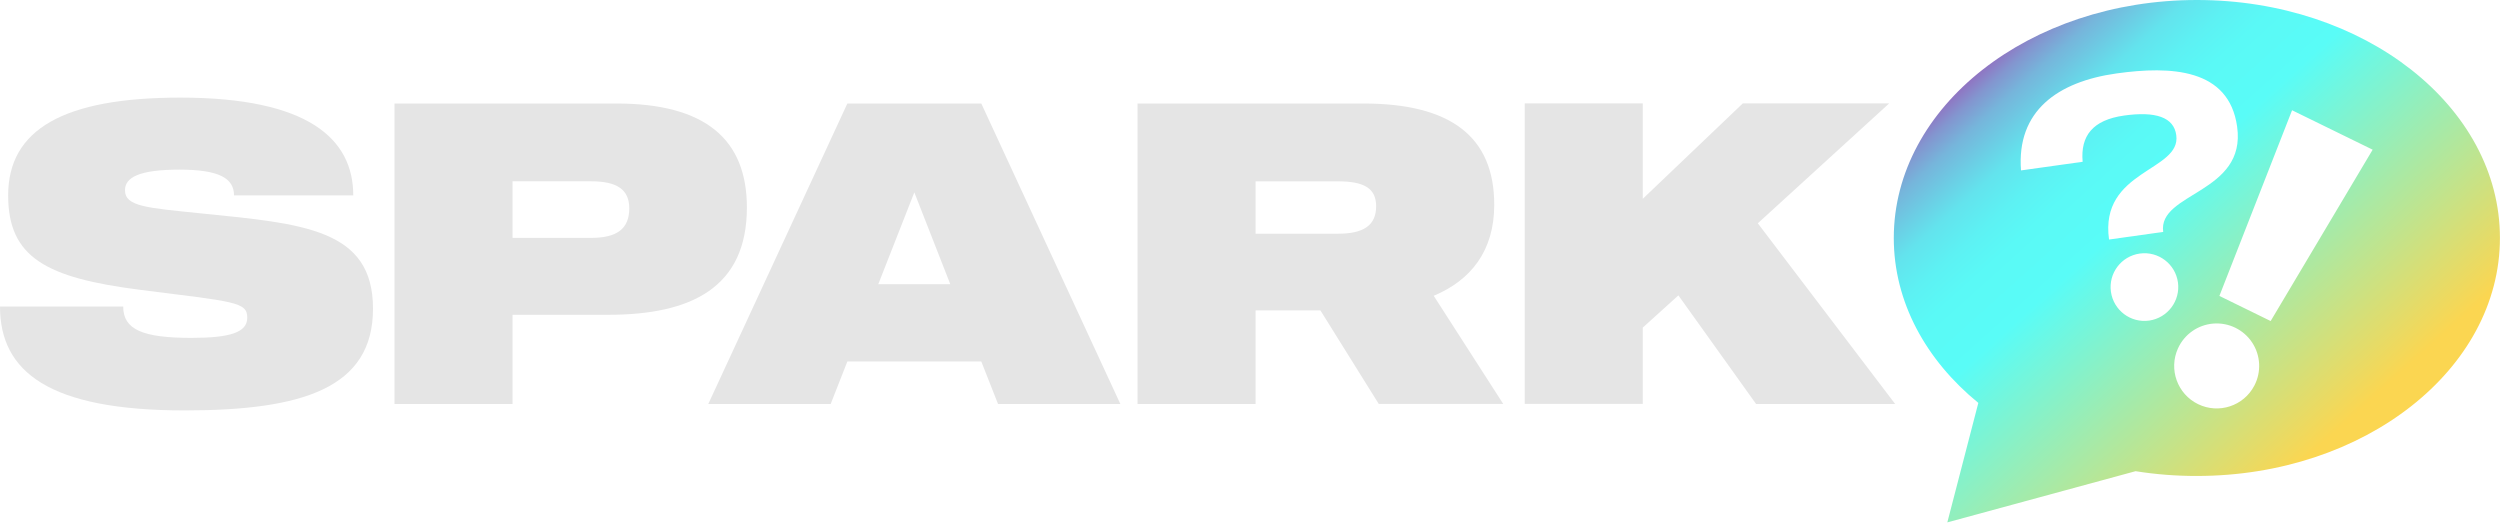
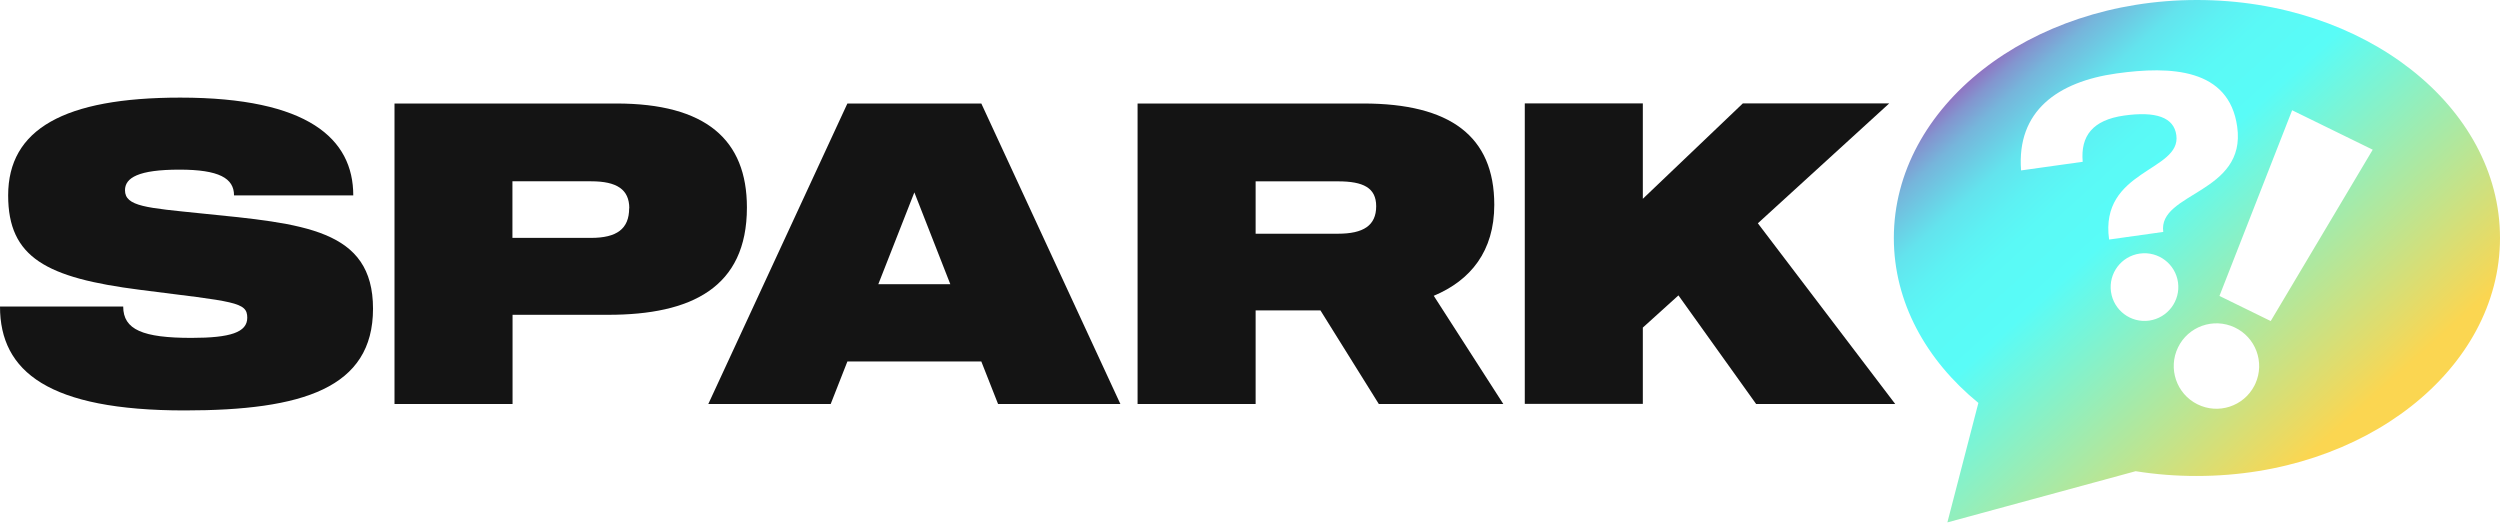
- <svg xmlns="http://www.w3.org/2000/svg" viewBox="0 0 1048.31 219.05">
+ <svg xmlns="http://www.w3.org/2000/svg" id="Layer_1" data-name="Layer 1" viewBox="0 0 1048.28 219.05">
  <defs>
-     <style>.cls-1{fill:#e5e5e5;}.cls-2{fill:url(#linear-gradient);}</style>
-     <linearGradient id="linear-gradient" x1="830.15" y1="29.95" x2="981.17" y2="197.67" gradientUnits="userSpaceOnUse">
+     <style>.cls-1{fill:#141414;}.cls-2{fill:url(#linear-gradient);}</style>
+     <linearGradient id="linear-gradient" x1="830.14" y1="192.05" x2="981.13" y2="24.36" gradientTransform="matrix(1, 0, 0, -1, 0, 222)" gradientUnits="userSpaceOnUse">
      <stop offset="0" stop-color="#9074c2" />
      <stop offset="0.03" stop-color="#8395cf" />
      <stop offset="0.07" stop-color="#76b5db" />
      <stop offset="0.12" stop-color="#6bcfe5" />
      <stop offset="0.16" stop-color="#63e3ed" />
      <stop offset="0.22" stop-color="#5df1f3" />
      <stop offset="0.28" stop-color="#5af9f6" />
      <stop offset="0.39" stop-color="#59fcf7" />
      <stop offset="0.94" stop-color="#fbd651" />
    </linearGradient>
  </defs>
-   <g id="Layer_2" data-name="Layer 2">
-     <g id="Layer_1-2" data-name="Layer 1">
-       <path class="cls-1" d="M156.41,129.44c0,33.3-29.52,42.66-79,42.66C20.52,172.1,0,155.9,0,128.54H51.66c0,9.72,8.28,13.14,28.62,13.14,16.38,0,23.4-2.34,23.4-8.46,0-6.66-5.22-6.66-45-11.7-39.24-5-55.26-13.5-55.26-39.59,0-27.72,23.4-41,72.18-41,53.63,0,72.53,17.28,72.53,41h-50c0-7.2-6.3-10.8-22.86-10.8-17.28,0-22.86,3.42-22.86,8.64,0,6.84,9.18,7.38,32,9.72C127.25,93.8,156.41,96,156.41,129.44Z" />
-       <path class="cls-1" d="M313.19,87c0,33.65-23.4,45-58.14,45H214.92V169.4h-49.5v-126h93.05C295.91,43.41,313.19,58.53,313.19,87Zm-49.32.36c0-7.92-5.22-11.34-16-11.34H214.92V99.75h32.94C258.65,99.75,263.87,96,263.87,87.33Z" />
-       <path class="cls-1" d="M411.48,151.58H355.32l-7,17.82H297l58.32-126h56.16l58.31,126H418.5Zm-13-32.4L383.4,80.67l-15.12,38.51Z" />
-       <path class="cls-1" d="M553.68,130.16H526.5V169.4H477v-126h94.67c36.36,0,54.9,13.68,54.9,42.48,0,19.43-9.9,31.67-25.38,38.15l29.16,45.36h-52.2ZM526.5,98h34.55c10.62,0,16-3.42,16-11.52,0-7.74-5.4-10.44-16-10.44H526.5Z" />
-       <path class="cls-1" d="M703.79,123.86l-14.93,13.5v32h-49.5v-126h49.5v40l41.93-40h61.38L737.09,93.63l57.6,75.77H736.37Z" />
-       <path class="cls-2" d="M921.21,0C851,0,794.11,44.69,794.11,99.81c0,26.84,13.5,51.2,35.45,69.14l-13,50.1,78.94-21.47a161,161,0,0,0,25.68,2c70.2,0,127.1-44.69,127.1-99.81S991.41,0,921.21,0Zm-8.65,56.68c-1-7.53-8.65-10.08-21.86-8.23S872.35,57,873.3,67.84l-25.84,3.62c-1.91-24.92,15.34-37.19,40-40.66,22.86-3.21,47.19-2.13,50.62,22.29,4,28.11-33.34,27.55-31,44.16l-22.71,3.19C880.29,71.2,914.7,71.87,912.56,56.68Zm-11.37,77.75a14.19,14.19,0,1,1,12.08-16A14.23,14.23,0,0,1,901.19,134.43Zm44.1,27.29a17.82,17.82,0,0,1-32-15.66,17.82,17.82,0,1,1,32,15.66Zm6.85-27.1-21.5-10.53,30.48-77.86,33.79,16.54Z" />
-     </g>
+   <g id="Layer_1-2" data-name="Layer 1-2">
+     <path class="cls-1" d="M156.41,129.44c0,33.3-29.52,42.66-79,42.66C20.52,172.1,0,155.9,0,128.54H51.66c0,9.72,8.28,13.14,28.62,13.14,16.38,0,23.4-2.34,23.4-8.46,0-6.66-5.22-6.66-45-11.7-39.24-5-55.26-13.5-55.26-39.59,0-27.72,23.4-41,72.18-41,53.63,0,72.53,17.28,72.53,41h-50c0-7.2-6.3-10.8-22.86-10.8-17.28,0-22.86,3.42-22.86,8.64,0,6.84,9.18,7.38,32,9.72C127.25,93.8,156.41,96,156.41,129.44Z" />
+     <path class="cls-1" d="M313.19,87c0,33.65-23.4,45-58.14,45H214.92v37.4h-49.5V43.4h93.05C295.91,43.41,313.19,58.53,313.19,87Zm-49.32.36c0-7.92-5.22-11.34-16-11.34h-33V99.75h32.94c10.79,0,16-3.75,16-12.42Z" />
+     <path class="cls-1" d="M411.48,151.58H355.32l-7,17.82H297l58.32-126h56.16l58.31,126H418.5Zm-13-32.4L383.4,80.67l-15.12,38.51Z" />
+     <path class="cls-1" d="M553.68,130.16H526.5V169.4H477V43.4h94.67c36.36,0,54.9,13.68,54.9,42.48,0,19.43-9.9,31.67-25.38,38.15l29.16,45.36h-52.2ZM526.5,98h34.55c10.62,0,16-3.42,16-11.52,0-7.74-5.4-10.44-16-10.44H526.5Z" />
+     <path class="cls-1" d="M703.79,123.86l-14.93,13.5v32h-49.5v-126h49.5v40l41.93-40h61.38L737.09,93.63l57.6,75.77H736.37Z" />
+     <path class="cls-2" d="M921.21,0C851,0,794.11,44.69,794.11,99.81c0,26.84,13.5,51.2,35.45,69.14l-13,50.1,78.94-21.47a161.17,161.17,0,0,0,25.68,2c70.2,0,127.1-44.69,127.1-99.81S991.41,0,921.21,0Zm-8.65,56.68c-1-7.53-8.65-10.08-21.86-8.23S872.35,57,873.3,67.84l-25.84,3.62c-1.91-24.92,15.34-37.19,40-40.66,22.86-3.21,47.19-2.13,50.62,22.29,4,28.11-33.34,27.55-31,44.16l-22.71,3.19C880.29,71.2,914.7,71.87,912.56,56.68Zm-11.37,77.75a14.19,14.19,0,1,1,12.08-16v0A14.23,14.23,0,0,1,901.19,134.43Zm44.1,27.29a17.91,17.91,0,1,1,.43-.89C945.59,161.13,945.44,161.43,945.29,161.72Zm6.85-27.1-21.5-10.53,30.48-77.86,33.79,16.54Z" />
  </g>
</svg>
